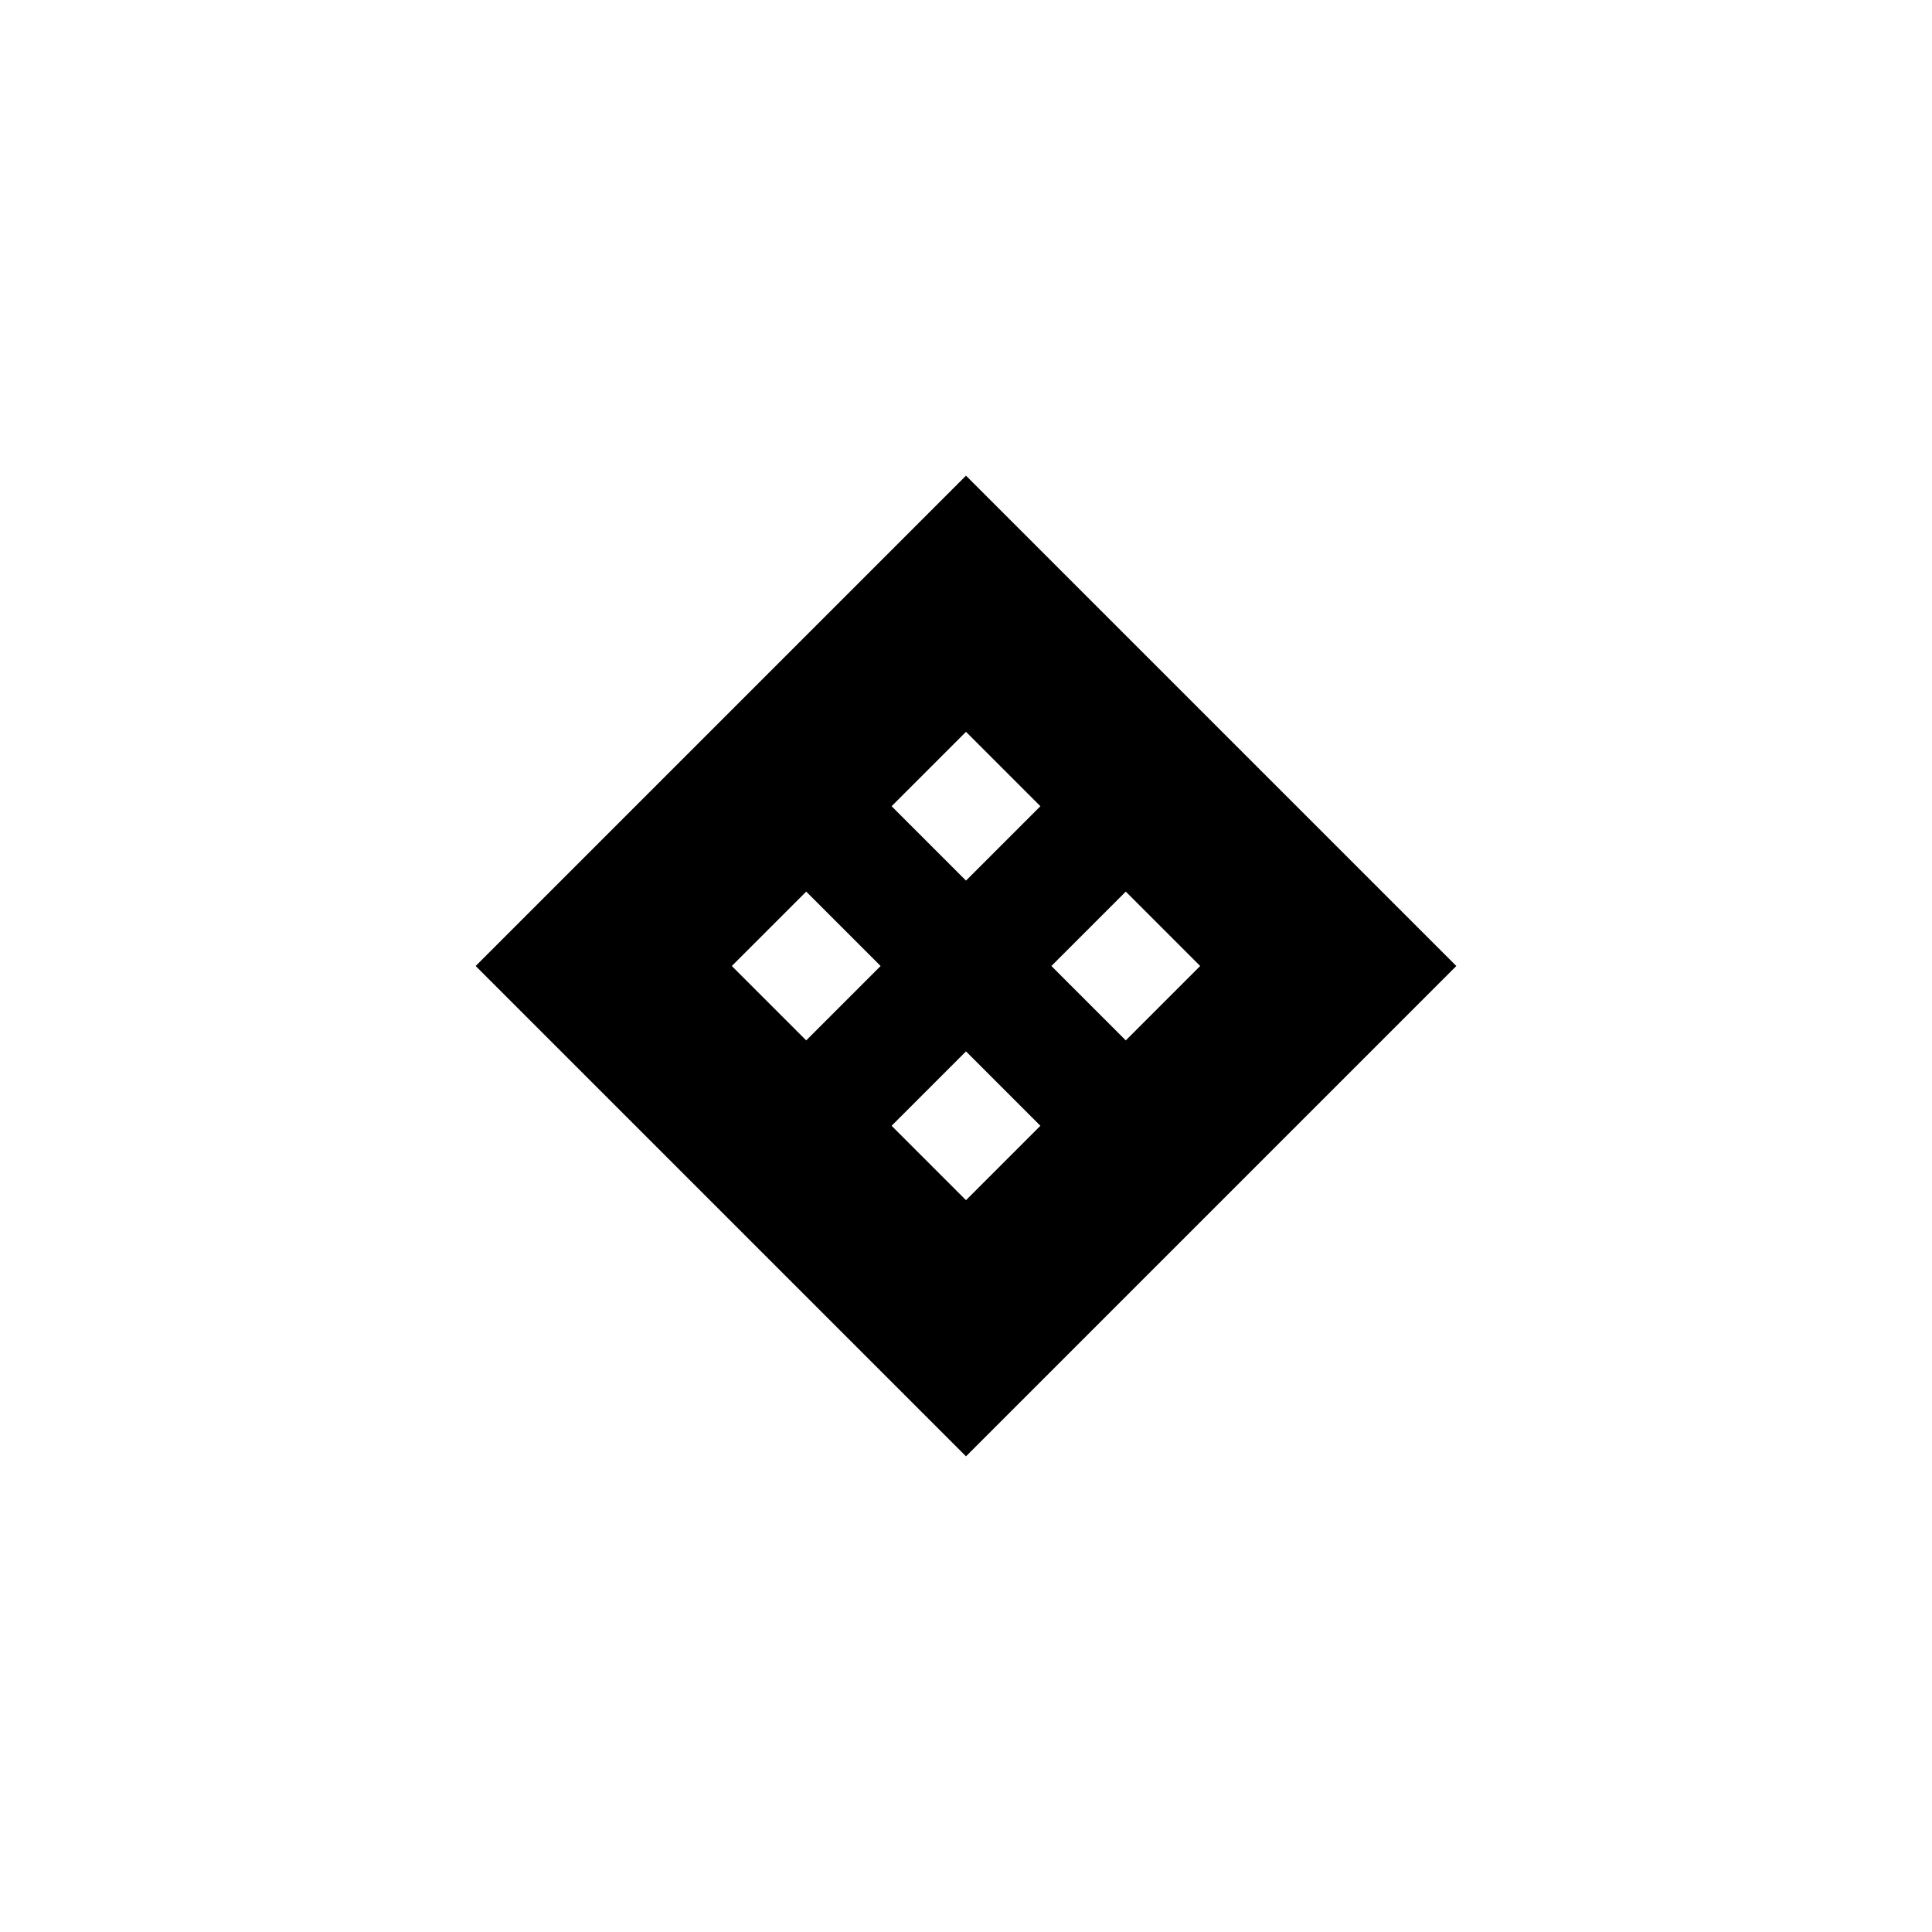
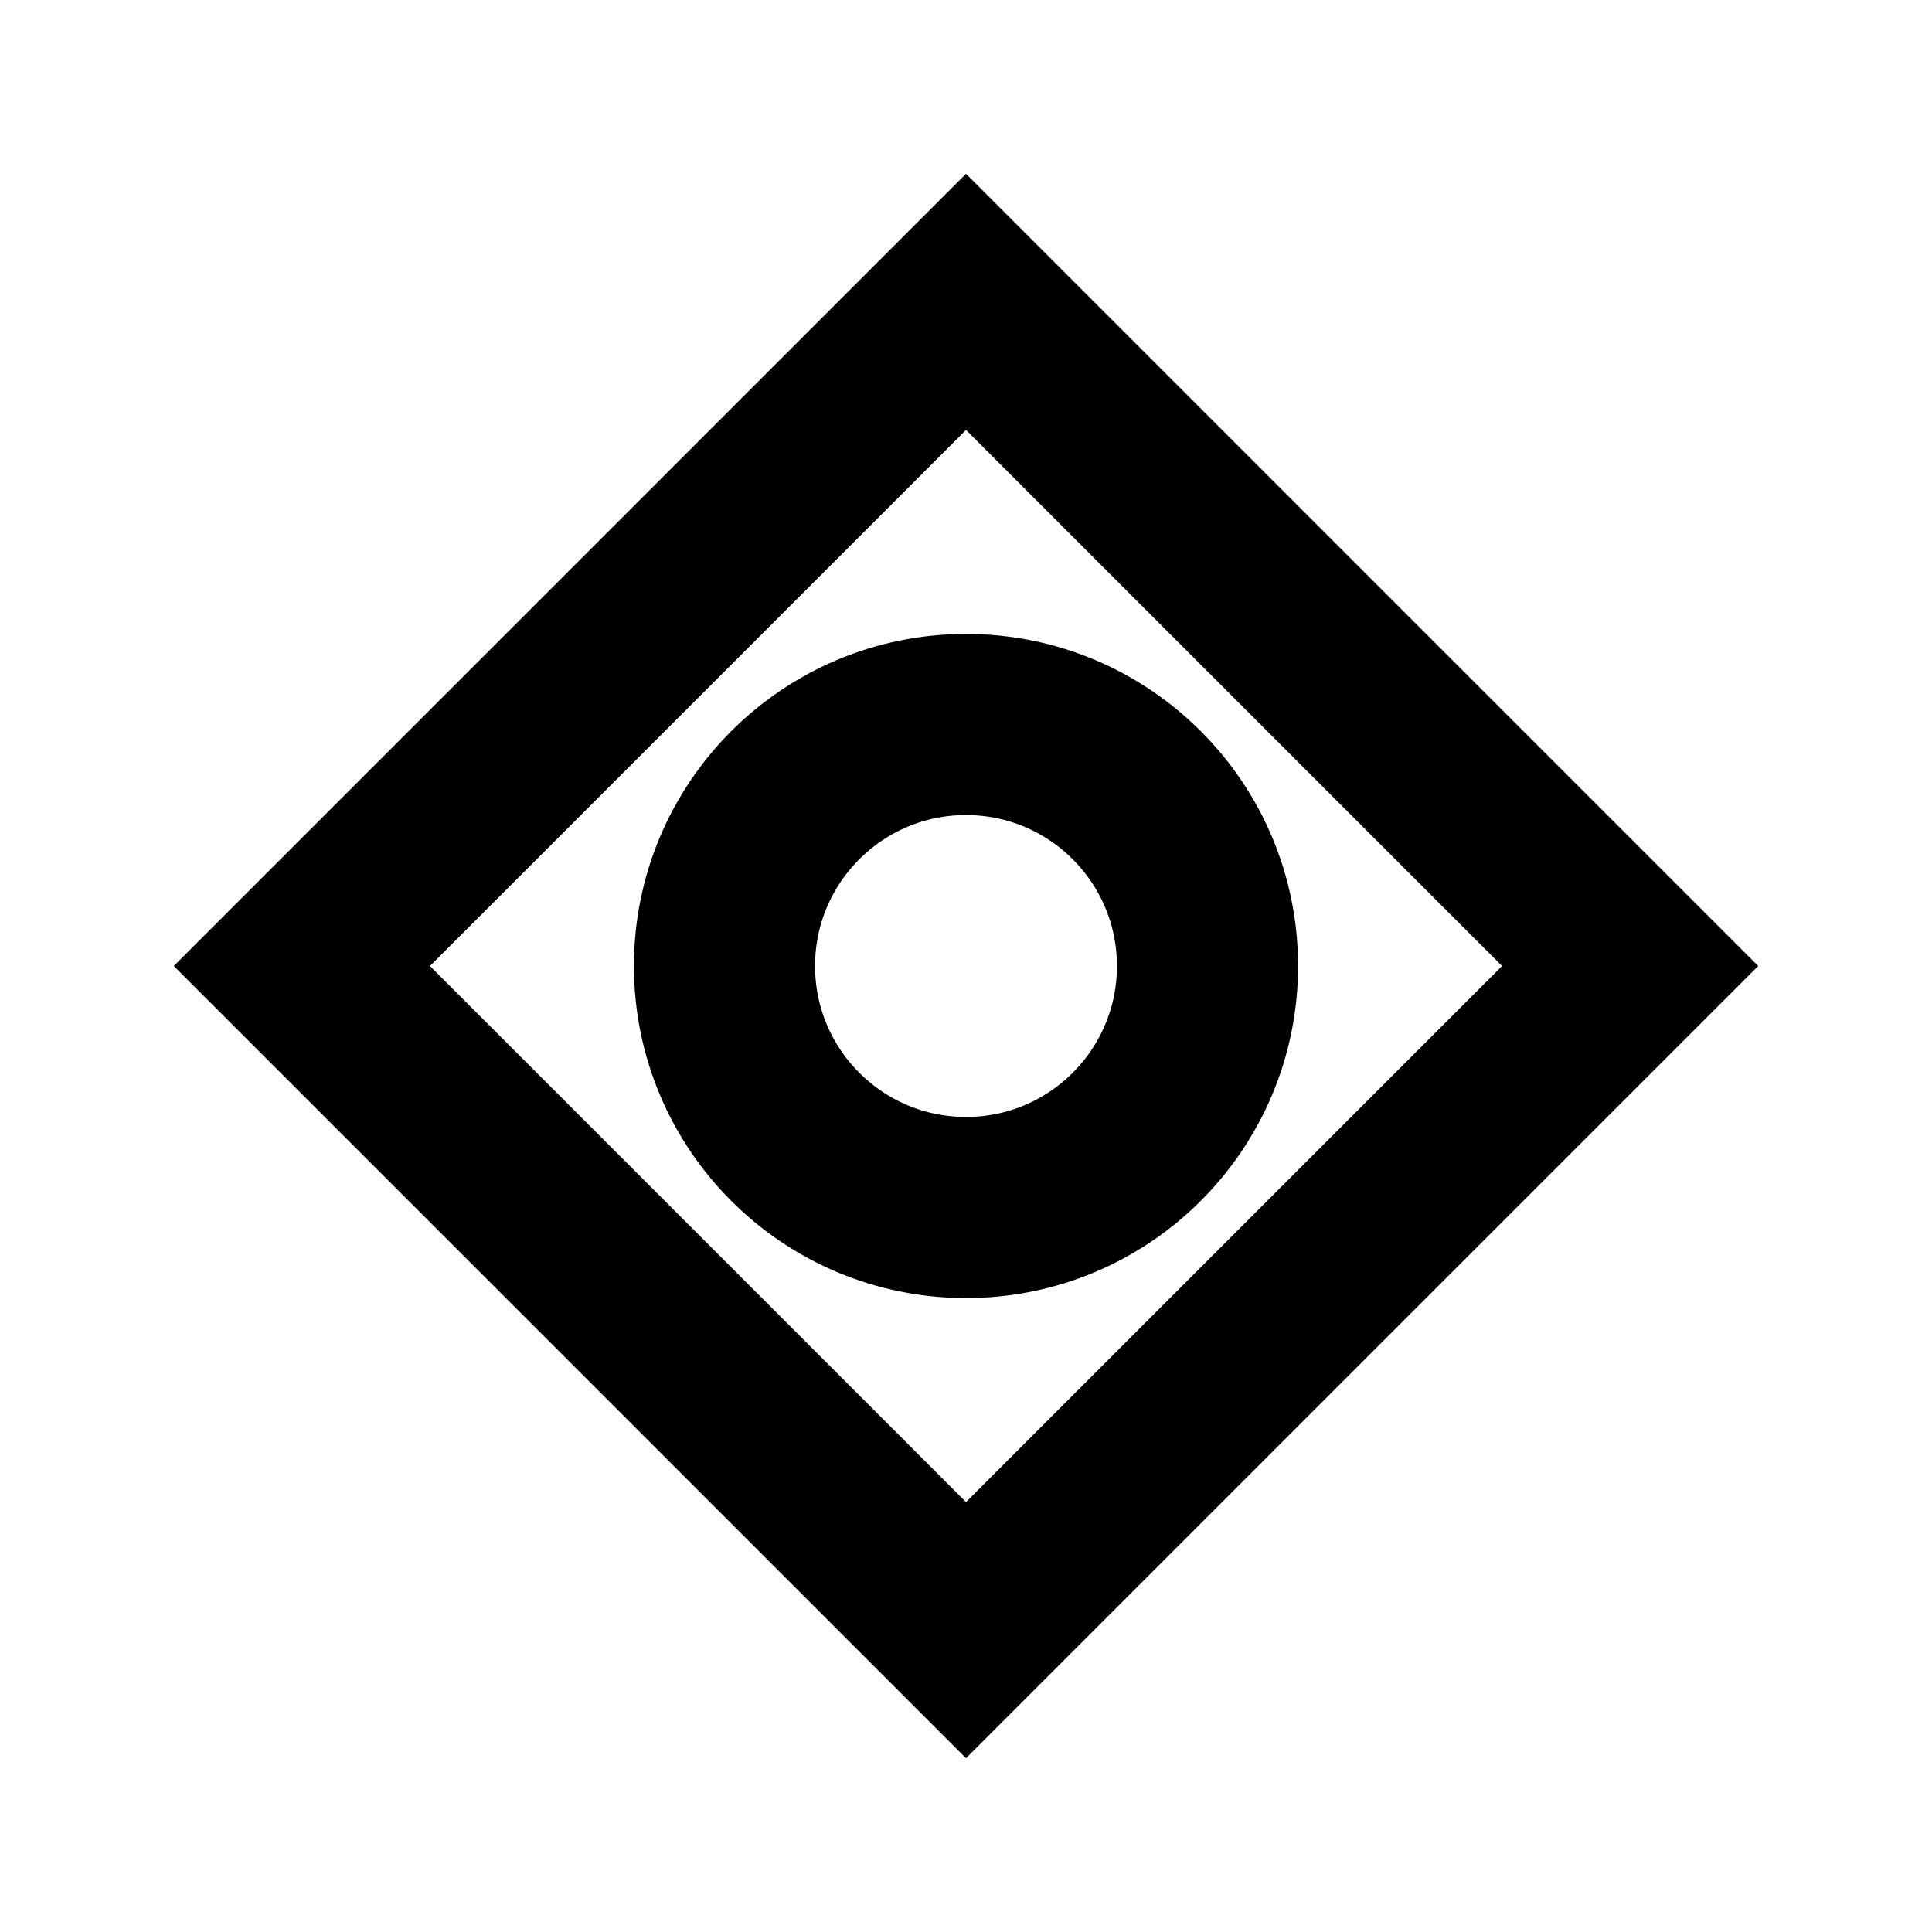
<svg xmlns="http://www.w3.org/2000/svg" width="64" height="64" viewBox="0 0 64 64">
-   <path d="M20 32 L32 20 L44 32 L32 44 Z" fill="none" stroke="black" stroke-width="6" />
-   <line x1="28" y1="28" x2="36" y2="36" stroke="black" stroke-width="4" />
-   <line x1="36" y1="28" x2="28" y2="36" stroke="black" stroke-width="4" />
+   <polygon points="32,10 54,32 32,54 10,32" fill="none" stroke="black" stroke-width="6" />
+   <circle cx="32" cy="32" r="8" fill="none" stroke="black" stroke-width="6" />
</svg>
